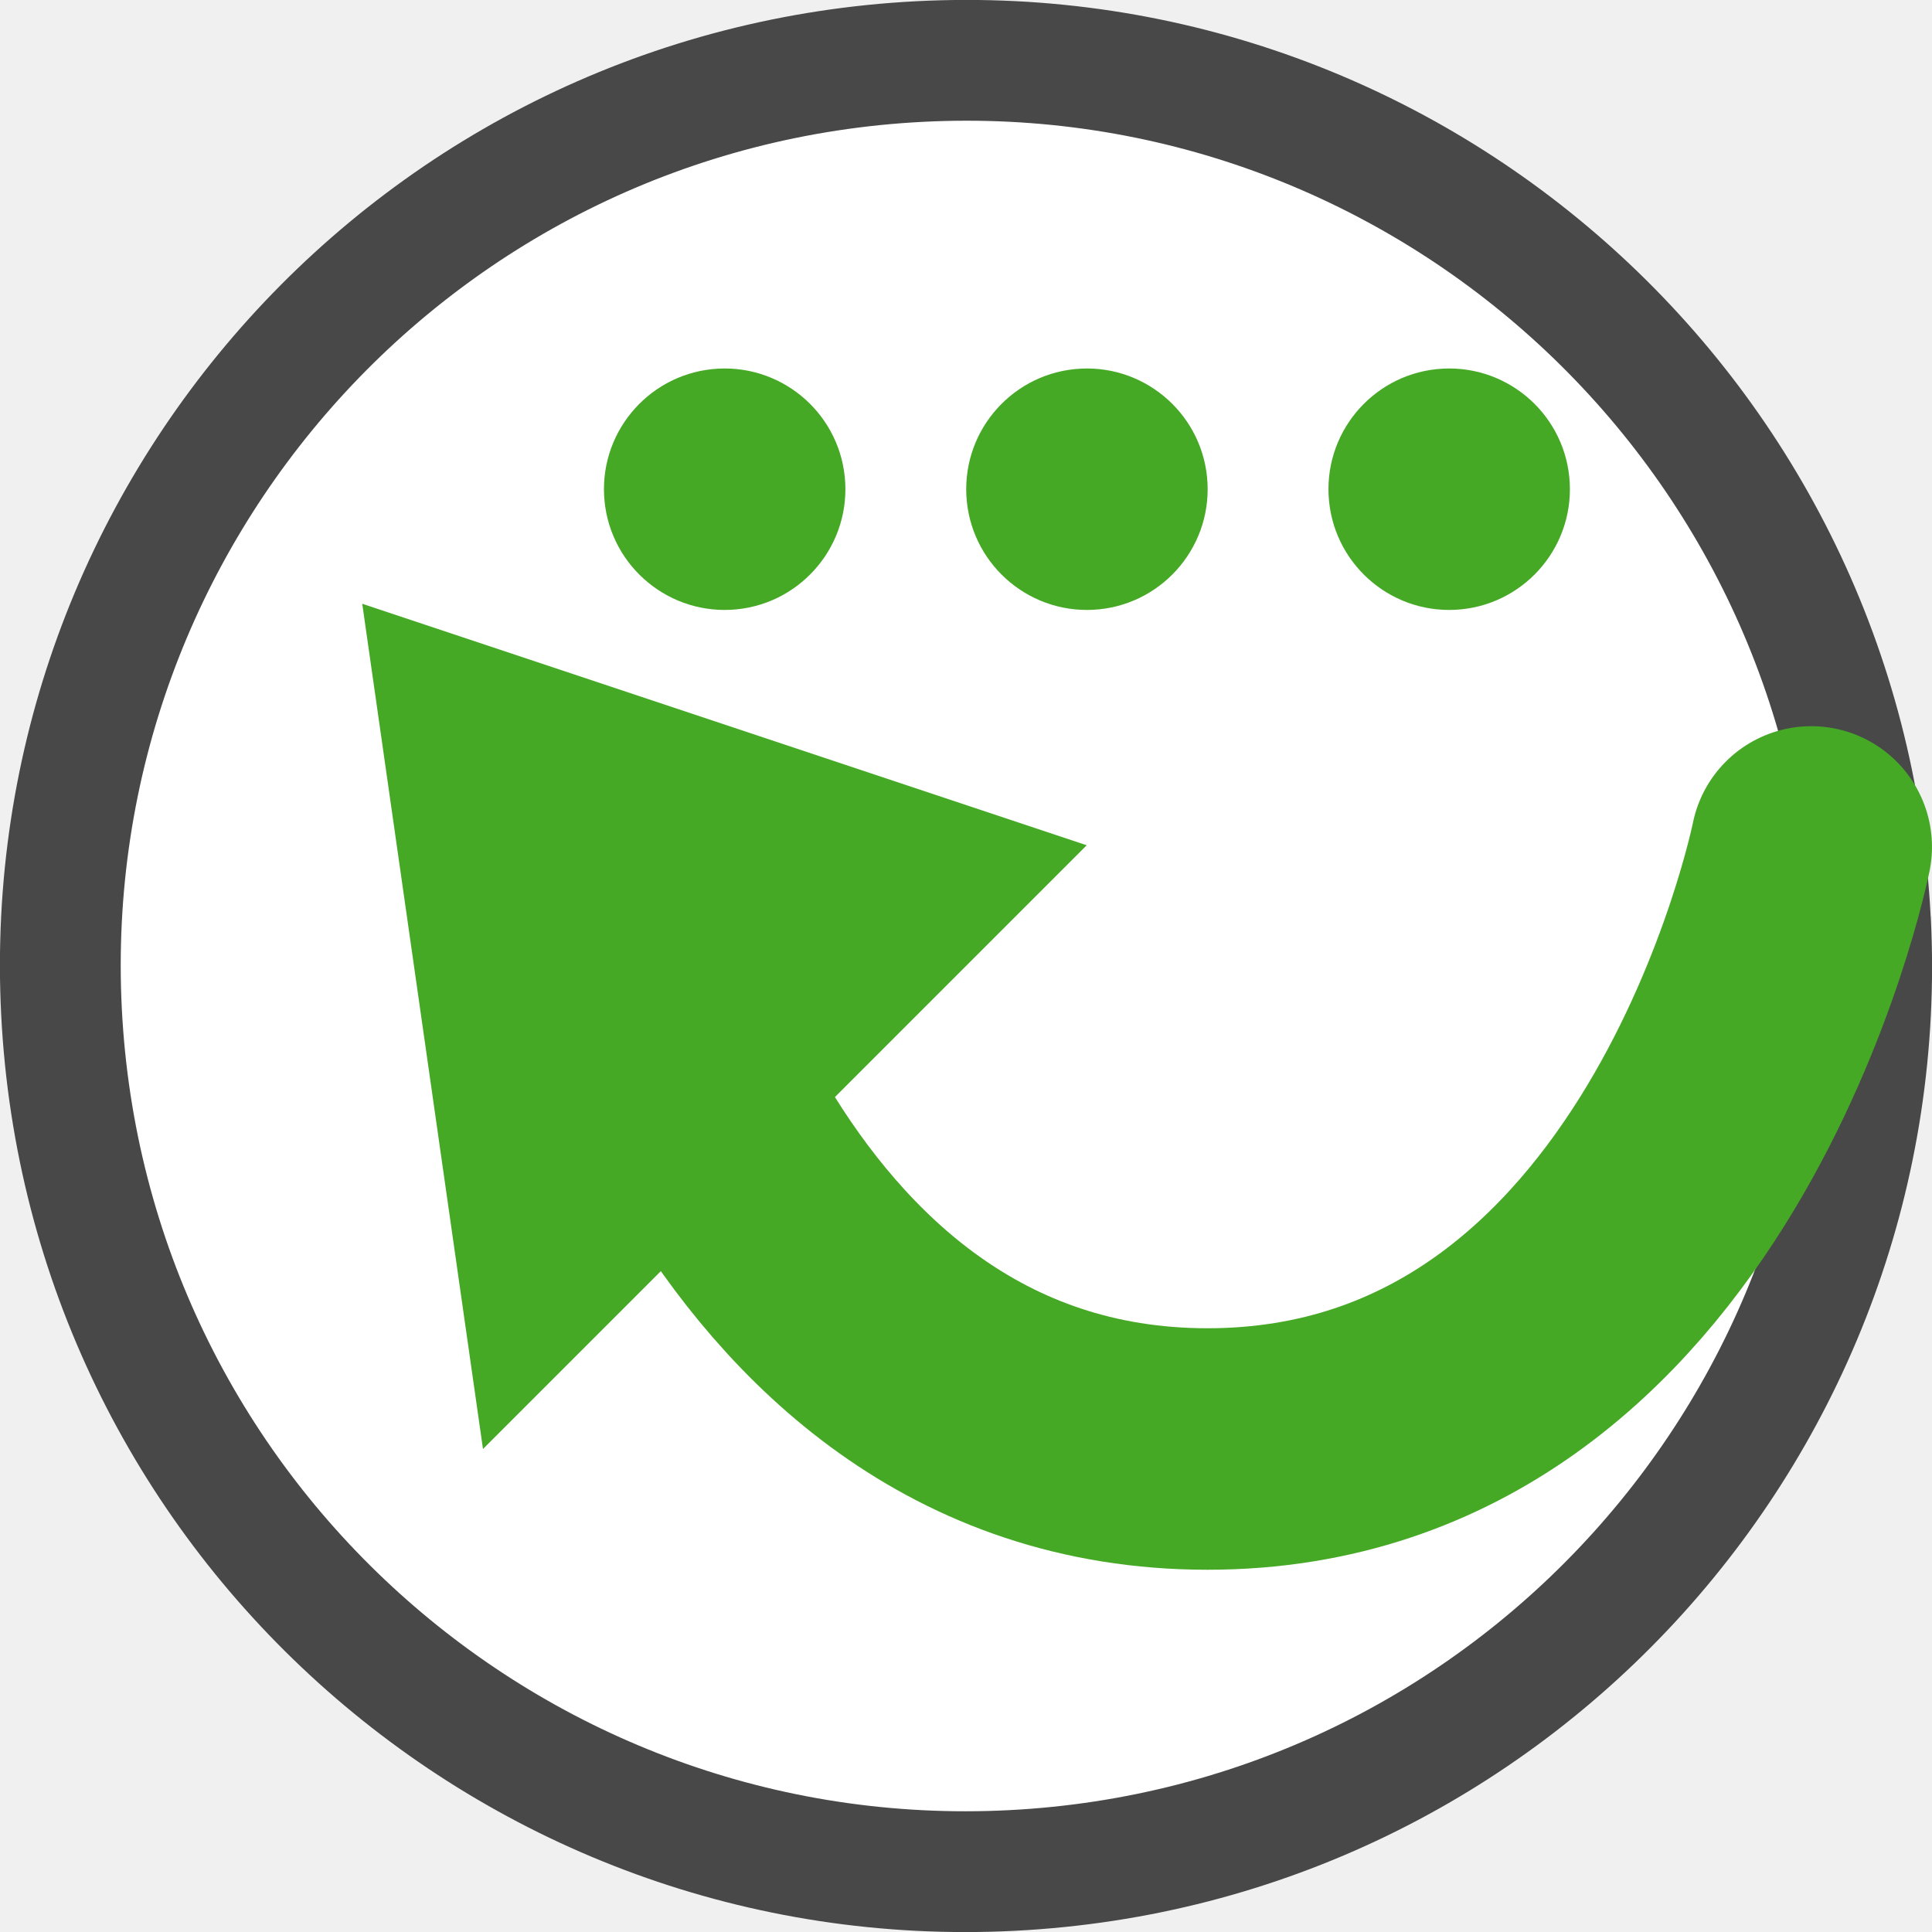
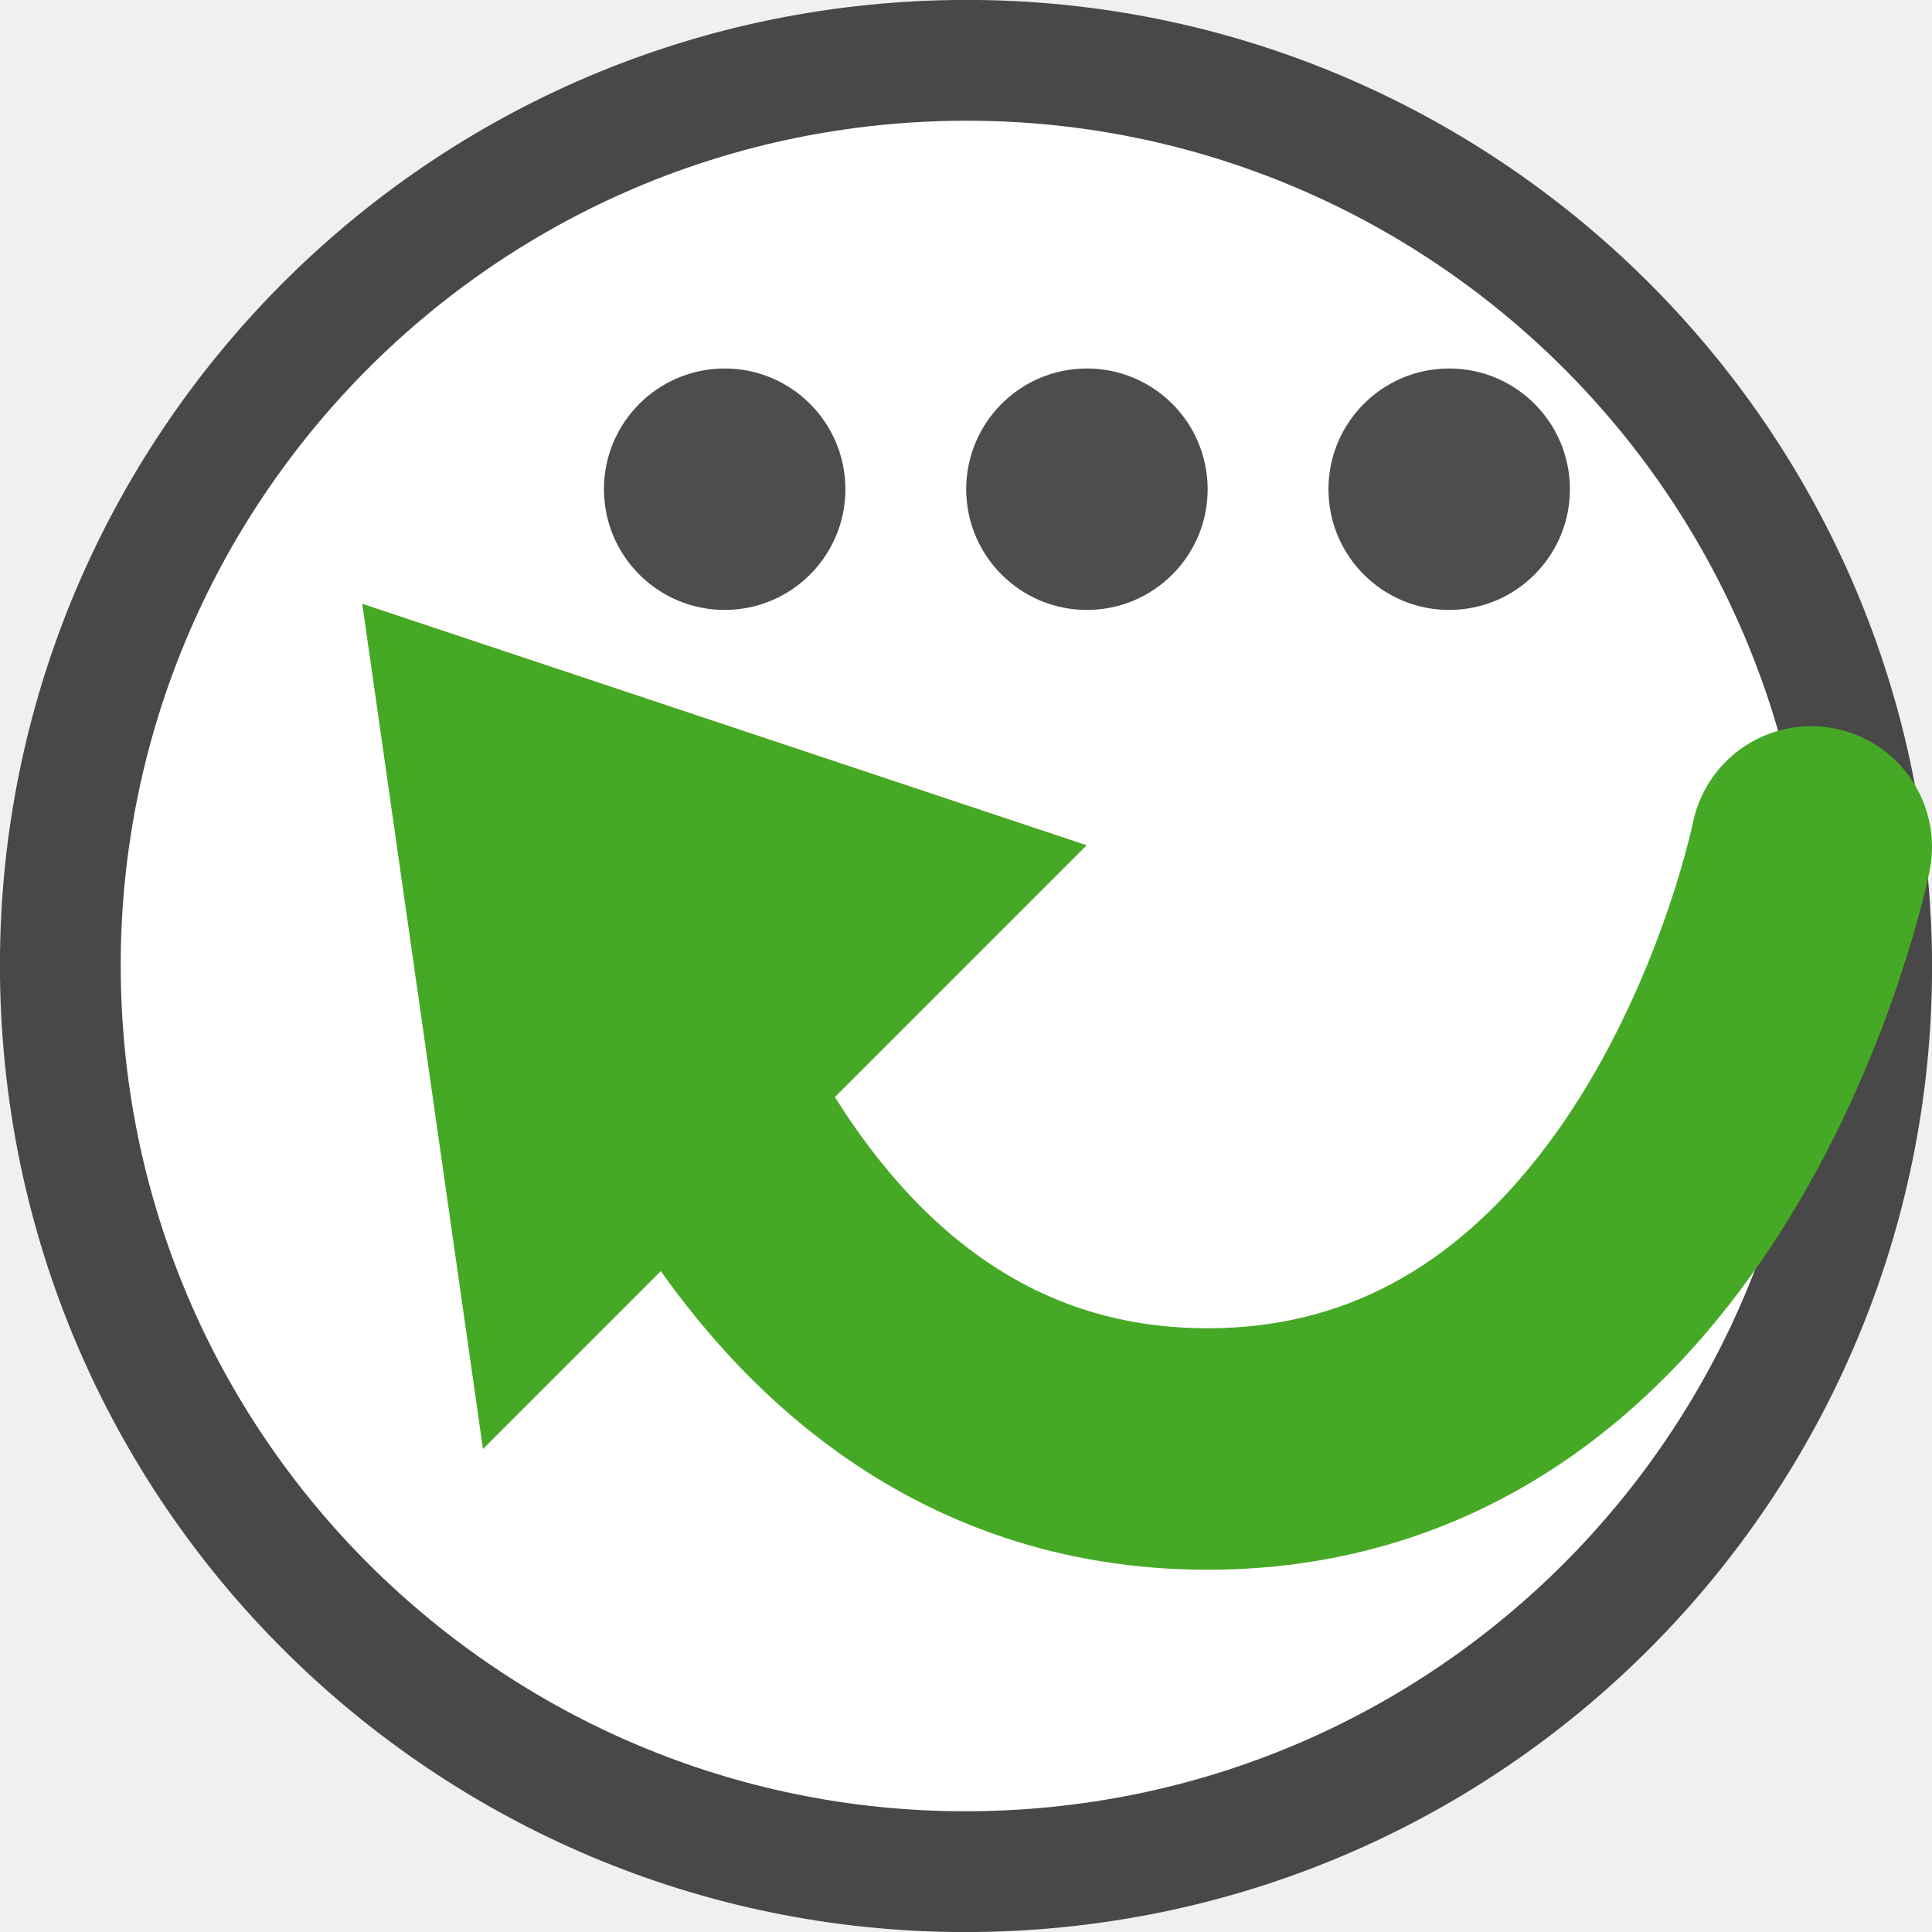
<svg xmlns="http://www.w3.org/2000/svg" xmlns:ns1="http://www.openswatchbook.org/uri/2009/osb" height="16" id="svg7384" version="1.1" width="16">
  <defs id="defs7386">
    <linearGradient id="linearGradient5606" ns1:paint="solid">
      <stop id="stop5608" offset="0" style="stop-color:#000000;stop-opacity:1;" />
    </linearGradient>
    <linearGradient id="linearGradient4526" ns1:paint="solid">
      <stop id="stop4528" offset="0" style="stop-color:#ffffff;stop-opacity:1;" />
    </linearGradient>
    <linearGradient id="linearGradient3600-4" ns1:paint="gradient">
      <stop id="stop3602-7" offset="0" style="stop-color:#f4f4f4;stop-opacity:1" />
      <stop id="stop3604-6" offset="1" style="stop-color:#dbdbdb;stop-opacity:1" />
    </linearGradient>
  </defs>
  <path style="opacity:0.7;vector-effect:none;fill:#000000;fill-opacity:1;stroke:none;stroke-width:2;stroke-linecap:round;stroke-linejoin:bevel;stroke-miterlimit:4;stroke-dasharray:none;stroke-dashoffset:0;stroke-opacity:1" id="path3486" d="M 15.99,7.595 A 8,8 0 0 1 8.406,15.99 8,8 0 0 1 0.01,8.407 8,8 0 0 1 7.592,0.01 8,8 0 0 1 15.989,7.59" />
  <g id="layer9" label="status" style="display:inline" transform="translate(-813.0002,107)" />
  <g id="layer2" style="display:inline" transform="translate(-572,-260)" />
  <g id="layer4" style="display:inline" transform="translate(-572,-260)" />
  <g id="g1812" style="display:inline" transform="translate(-572,-260)" />
  <g id="g6217" style="display:inline" transform="translate(-572,-260)" />
  <g id="layer3" style="display:inline" transform="translate(-572,-260)" />
  <g id="layer1" style="display:inline" transform="translate(-572,-260)" />
  <path style="opacity:1;vector-effect:none;fill:#ffffff;fill-opacity:1;stroke:none;stroke-width:2;stroke-linecap:round;stroke-linejoin:bevel;stroke-miterlimit:4;stroke-dasharray:none;stroke-dashoffset:0;stroke-opacity:1" id="path3488" d="M 14.991,7.646 A 7,7 0 0 1 8.355,14.991 7,7 0 0 1 1.009,8.356 7,7 0 0 1 7.643,1.009 7,7 0 0 1 14.991,7.641" />
  <g id="g2149" transform="rotate(-180,8.001443,8.5)">
    <path id="rect3802" d="m 12.003,5 -5,5 6,2 z" style="opacity:1;vector-effect:none;fill:#46a926;fill-opacity:1;stroke:none;stroke-width:1;stroke-linecap:butt;stroke-linejoin:round;stroke-miterlimit:4;stroke-dasharray:none;stroke-dashoffset:0;stroke-opacity:1" />
    <path id="path3805" d="m 11.003,9.986 c 0,0 -1,-4.986 -5,-4.986 -4,0 -5,4.986 -5,4.986" style="fill:none;stroke:#46a926;stroke-width:2;stroke-linecap:round;stroke-linejoin:miter;stroke-miterlimit:4;stroke-dasharray:none;stroke-opacity:1" />
  </g>
-   <path style="opacity:1;vector-effect:none;fill:#46a926;fill-opacity:1;stroke:none;stroke-width:1;stroke-linecap:round;stroke-linejoin:round;stroke-miterlimit:4;stroke-dasharray:none;stroke-dashoffset:0;stroke-opacity:1" id="path1620-1" d="M 7,4.001 A 1,1 0 0 1 6.052,5.05 1,1 0 0 1 5.003,4.102 1,1 0 0 1 5.95,3.053 1,1 0 0 1 7,4" />
-   <path style="opacity:1;vector-effect:none;fill:#46a926;fill-opacity:1;stroke:none;stroke-width:1;stroke-linecap:round;stroke-linejoin:round;stroke-miterlimit:4;stroke-dasharray:none;stroke-dashoffset:0;stroke-opacity:1" id="path1620-1-7" d="M 10,4.001 A 1,1 0 0 1 9.052,5.05 1,1 0 0 1 8.003,4.102 1,1 0 0 1 8.95,3.053 1,1 0 0 1 10,4" />
-   <path style="opacity:1;vector-effect:none;fill:#46a926;fill-opacity:1;stroke:none;stroke-width:1;stroke-linecap:round;stroke-linejoin:round;stroke-miterlimit:4;stroke-dasharray:none;stroke-dashoffset:0;stroke-opacity:1" id="path1620-1-7-0" d="M 13,4.001 A 1,1 0 0 1 12.052,5.05 1,1 0 0 1 11.003,4.102 1,1 0 0 1 11.95,3.053 1,1 0 0 1 13,4" />
+   <path style="opacity:1;vector-effect:none;fill:#4d4d4d;fill-opacity:1;stroke:none;stroke-width:1;stroke-linecap:round;stroke-linejoin:round;stroke-miterlimit:4;stroke-dasharray:none;stroke-dashoffset:0;stroke-opacity:1" id="path1620-1" d="M 7,4.001 A 1,1 0 0 1 6.052,5.05 1,1 0 0 1 5.003,4.102 1,1 0 0 1 5.95,3.053 1,1 0 0 1 7,4" />
+   <path style="opacity:1;vector-effect:none;fill:#4d4d4d;fill-opacity:1;stroke:none;stroke-width:1;stroke-linecap:round;stroke-linejoin:round;stroke-miterlimit:4;stroke-dasharray:none;stroke-dashoffset:0;stroke-opacity:1" id="path1620-1-7" d="M 10,4.001 A 1,1 0 0 1 9.052,5.05 1,1 0 0 1 8.003,4.102 1,1 0 0 1 8.95,3.053 1,1 0 0 1 10,4" />
+   <path style="opacity:1;vector-effect:none;fill:#4d4d4d;fill-opacity:1;stroke:none;stroke-width:1;stroke-linecap:round;stroke-linejoin:round;stroke-miterlimit:4;stroke-dasharray:none;stroke-dashoffset:0;stroke-opacity:1" id="path1620-1-7-0" d="M 13,4.001 A 1,1 0 0 1 12.052,5.05 1,1 0 0 1 11.003,4.102 1,1 0 0 1 11.95,3.053 1,1 0 0 1 13,4" />
</svg>
